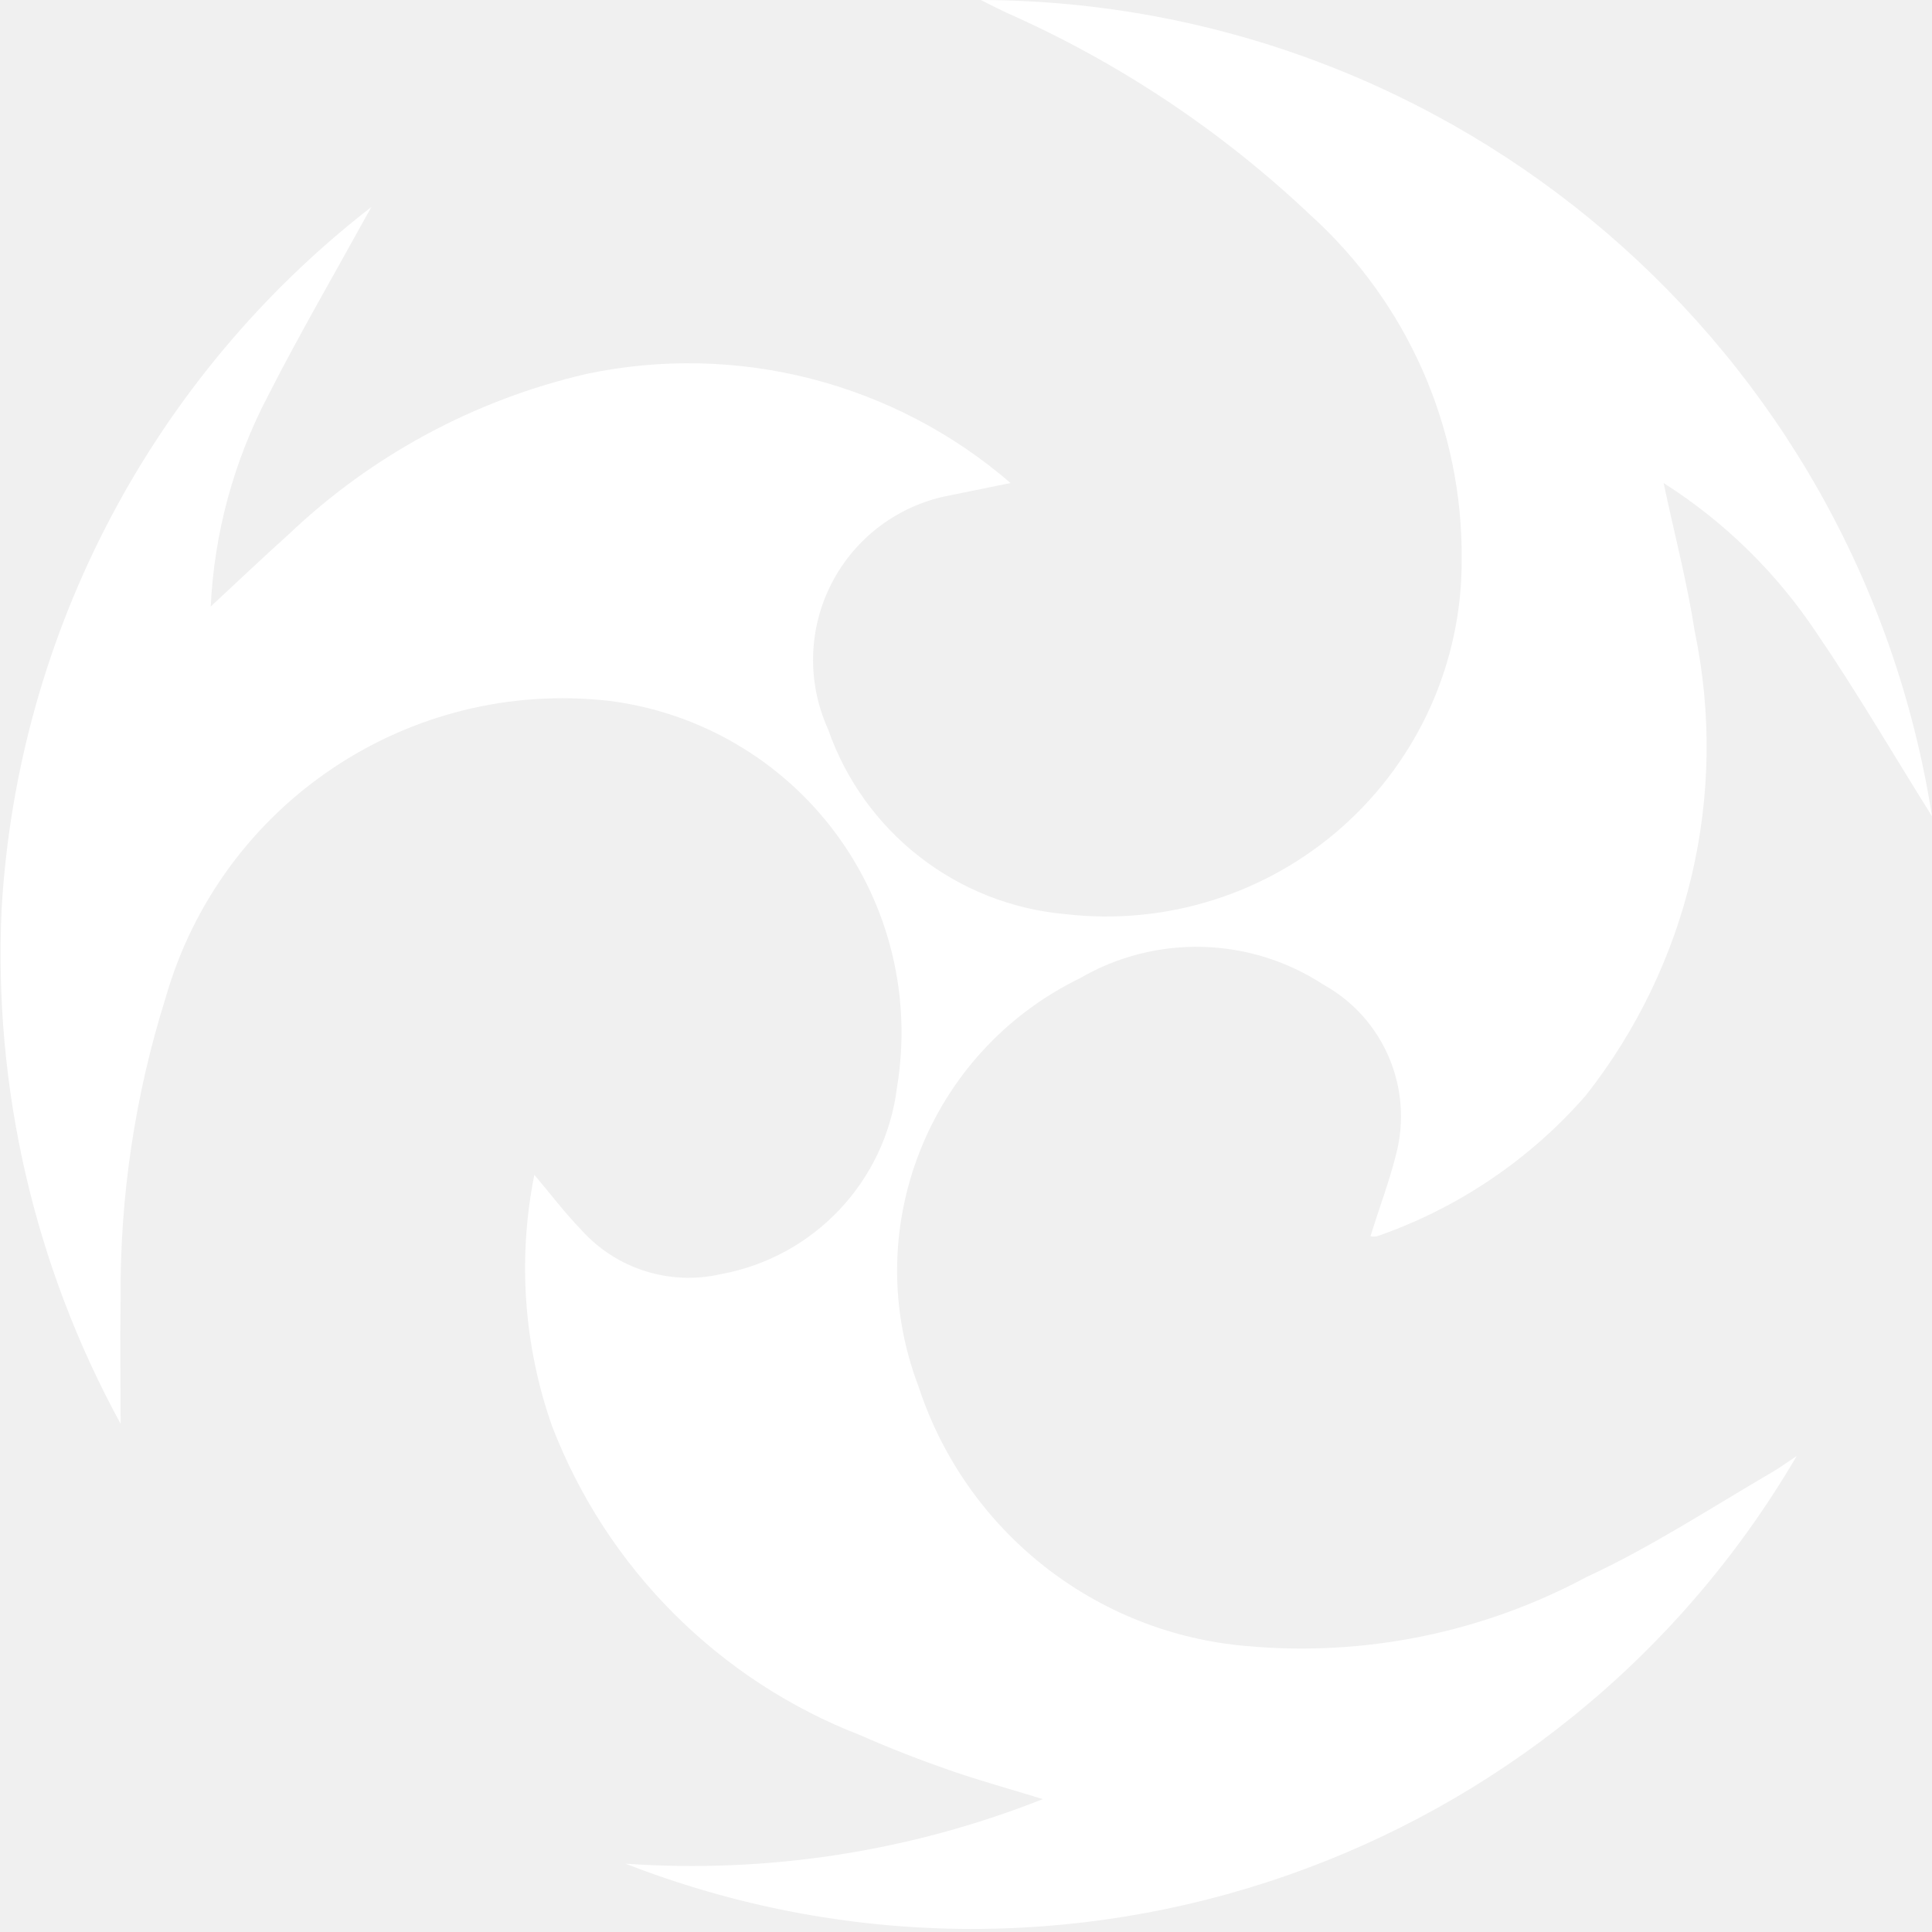
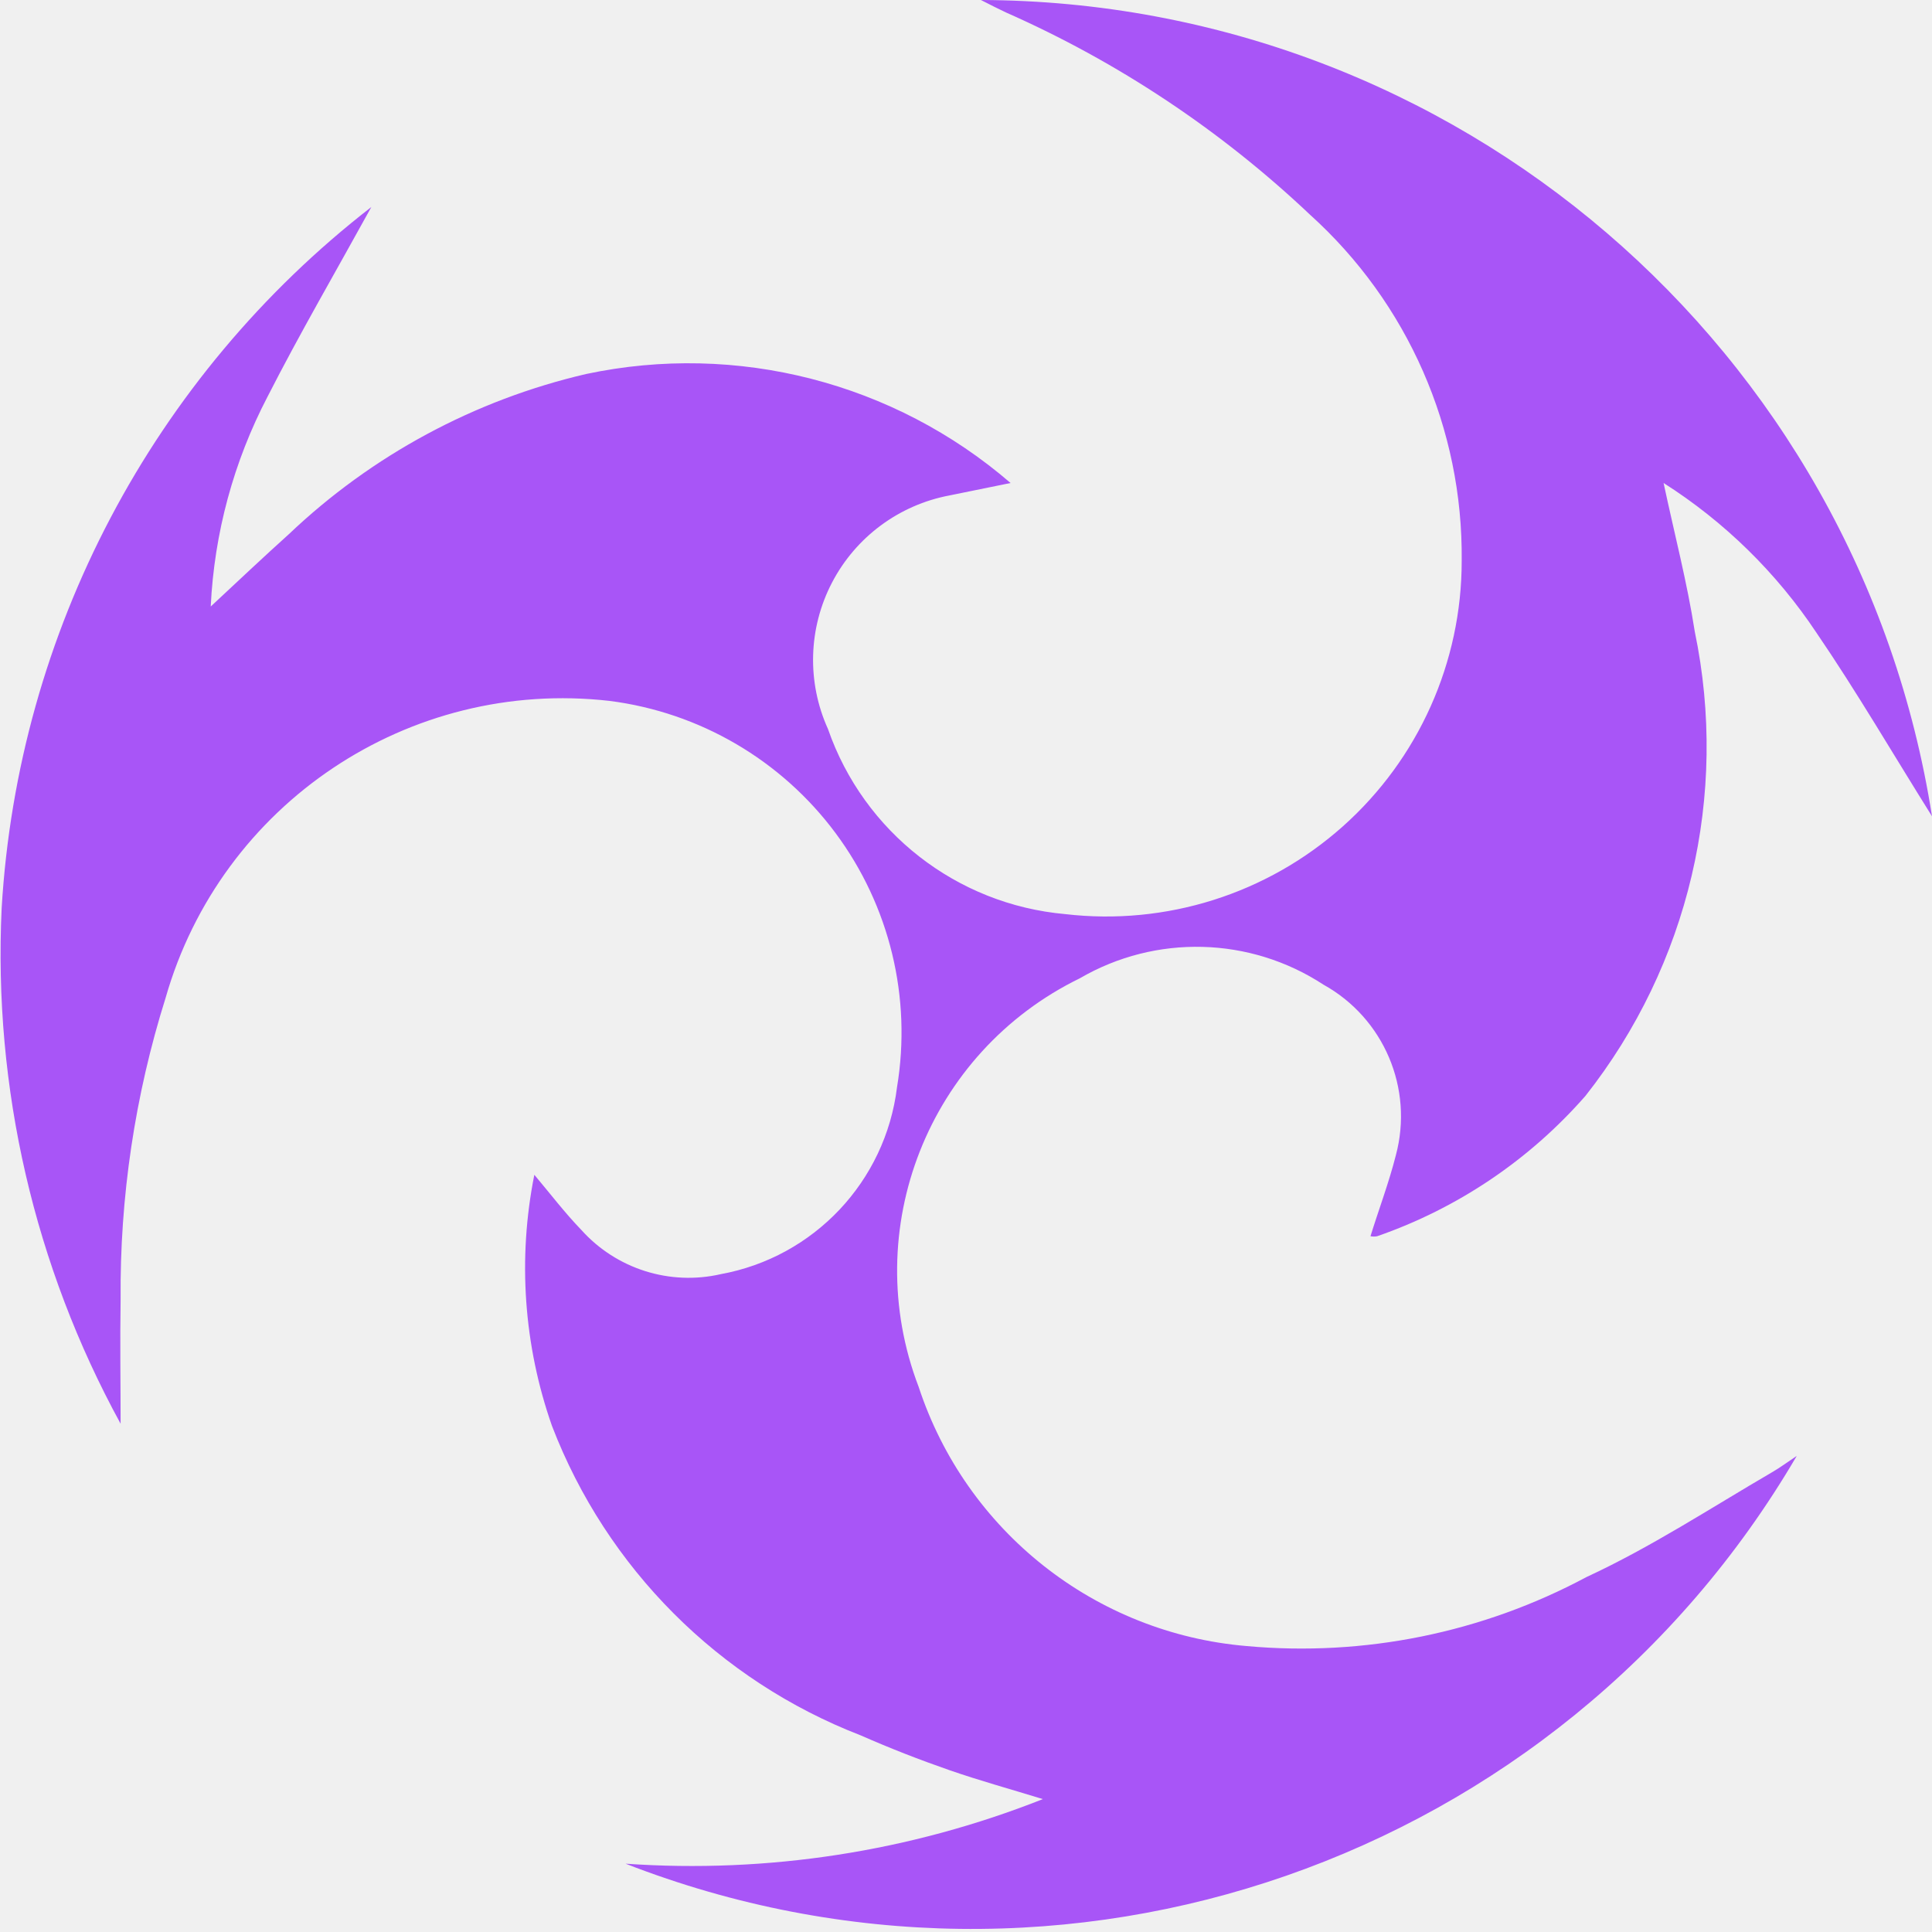
<svg xmlns="http://www.w3.org/2000/svg" viewBox="0 0 14 13.996">
  <g id="fb1f46c8-b977-4d9e-9076-e7b5579e8c64" data-name="Layer 2">
    <g id="a5169da5-e4a0-4c84-aa54-23fd625c0edc" data-name="Elements">
      <g id="e68c1866-13fd-456d-ba35-65444d78827b" data-name="Electro">
-         <path d="M4.533,13.505a6.911,6.911,0,0,0,3.024-.468c-.237-.073-.459-.134-.675-.209s-.432-.159-.643-.252A3.907,3.907,0,0,1,4,10.333a3.449,3.449,0,0,1-.128-1.82c.117.139.222.277.341.4a1.044,1.044,0,0,0,1.01.32A1.571,1.571,0,0,0,6.5,7.879a2.422,2.422,0,0,0-2.083-2.8A2.993,2.993,0,0,0,1.2,7.231,7.083,7.083,0,0,0,.874,9.417c-.005.309,0,.618,0,.9A7.089,7.089,0,0,1,.012,6.581,6.949,6.949,0,0,1,2.691,1.5c-.26.472-.519.917-.752,1.374a3.664,3.664,0,0,0-.412,1.521c.207-.193.385-.361.566-.524A4.657,4.657,0,0,1,4.248,2.71,3.573,3.573,0,0,1,7.323,3.5l-.442.09A1.213,1.213,0,0,0,6,5.283,2.008,2.008,0,0,0,7.719,6.624a2.575,2.575,0,0,0,2.873-2.561,3.33,3.33,0,0,0-1.1-2.508A7.781,7.781,0,0,0,7.289.09C7.237.066,7.185.039,7.108,0A7,7,0,0,1,14,5.915c-.282-.45-.544-.9-.836-1.328A3.743,3.743,0,0,0,12.055,3.5c.079.371.171.721.226,1.077a4.086,4.086,0,0,1-.792,3.364A3.554,3.554,0,0,1,9.98,8.958a.115.115,0,0,1-.049,0c.062-.2.134-.389.184-.587A1.091,1.091,0,0,0,9.59,7.135a1.68,1.68,0,0,0-1.765-.046A2.357,2.357,0,0,0,6.657,10.05a2.745,2.745,0,0,0,2.377,1.878,4.373,4.373,0,0,0,2.462-.5c.465-.215.9-.5,1.344-.759.056-.032.108-.071.18-.119A6.922,6.922,0,0,1,4.533,13.505Z" fill="#fff" />
+         <path d="M4.533,13.505a6.911,6.911,0,0,0,3.024-.468c-.237-.073-.459-.134-.675-.209s-.432-.159-.643-.252A3.907,3.907,0,0,1,4,10.333a3.449,3.449,0,0,1-.128-1.82c.117.139.222.277.341.4a1.044,1.044,0,0,0,1.01.32A1.571,1.571,0,0,0,6.5,7.879a2.422,2.422,0,0,0-2.083-2.8A2.993,2.993,0,0,0,1.2,7.231,7.083,7.083,0,0,0,.874,9.417c-.005.309,0,.618,0,.9A7.089,7.089,0,0,1,.012,6.581,6.949,6.949,0,0,1,2.691,1.5c-.26.472-.519.917-.752,1.374a3.664,3.664,0,0,0-.412,1.521c.207-.193.385-.361.566-.524A4.657,4.657,0,0,1,4.248,2.71,3.573,3.573,0,0,1,7.323,3.5l-.442.09A1.213,1.213,0,0,0,6,5.283,2.008,2.008,0,0,0,7.719,6.624a2.575,2.575,0,0,0,2.873-2.561,3.33,3.33,0,0,0-1.1-2.508A7.781,7.781,0,0,0,7.289.09C7.237.066,7.185.039,7.108,0A7,7,0,0,1,14,5.915c-.282-.45-.544-.9-.836-1.328A3.743,3.743,0,0,0,12.055,3.5c.079.371.171.721.226,1.077a4.086,4.086,0,0,1-.792,3.364A3.554,3.554,0,0,1,9.98,8.958a.115.115,0,0,1-.049,0c.062-.2.134-.389.184-.587A1.091,1.091,0,0,0,9.59,7.135a1.68,1.68,0,0,0-1.765-.046A2.357,2.357,0,0,0,6.657,10.05a2.745,2.745,0,0,0,2.377,1.878,4.373,4.373,0,0,0,2.462-.5c.465-.215.9-.5,1.344-.759.056-.032.108-.071.18-.119A6.922,6.922,0,0,1,4.533,13.505Z" fill="#a855f7" />
      </g>
    </g>
  </g>
</svg>
